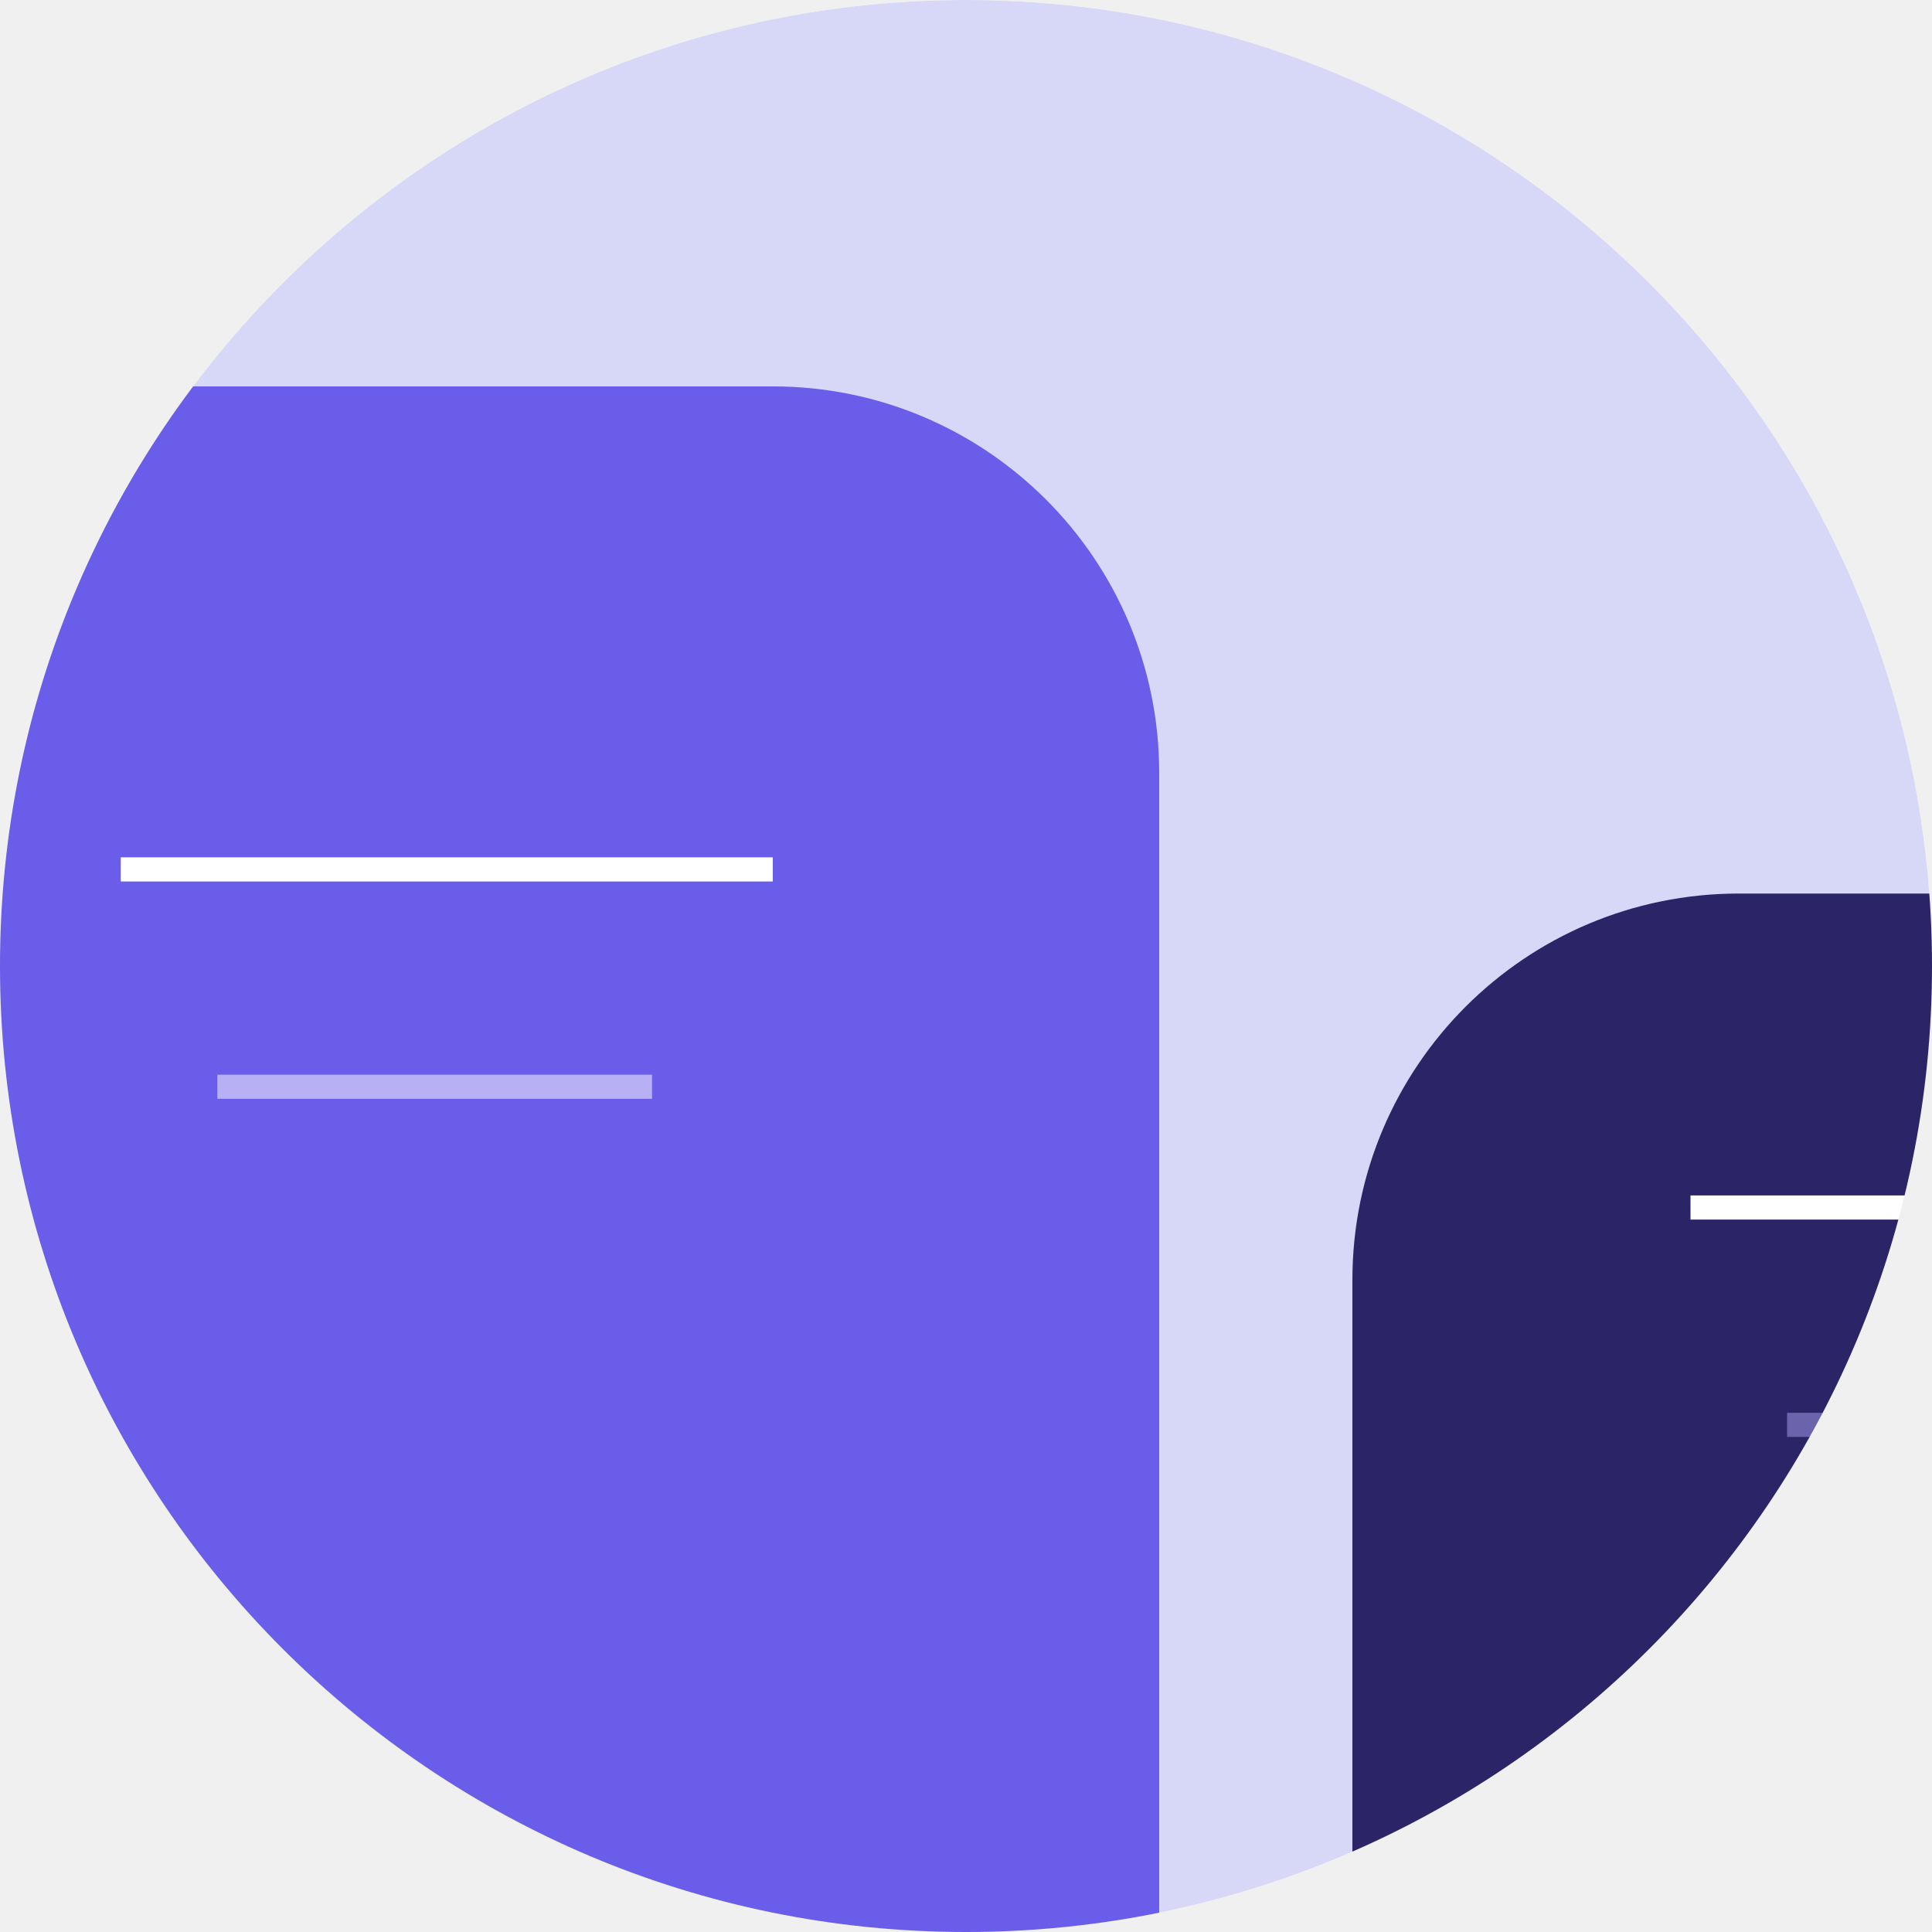
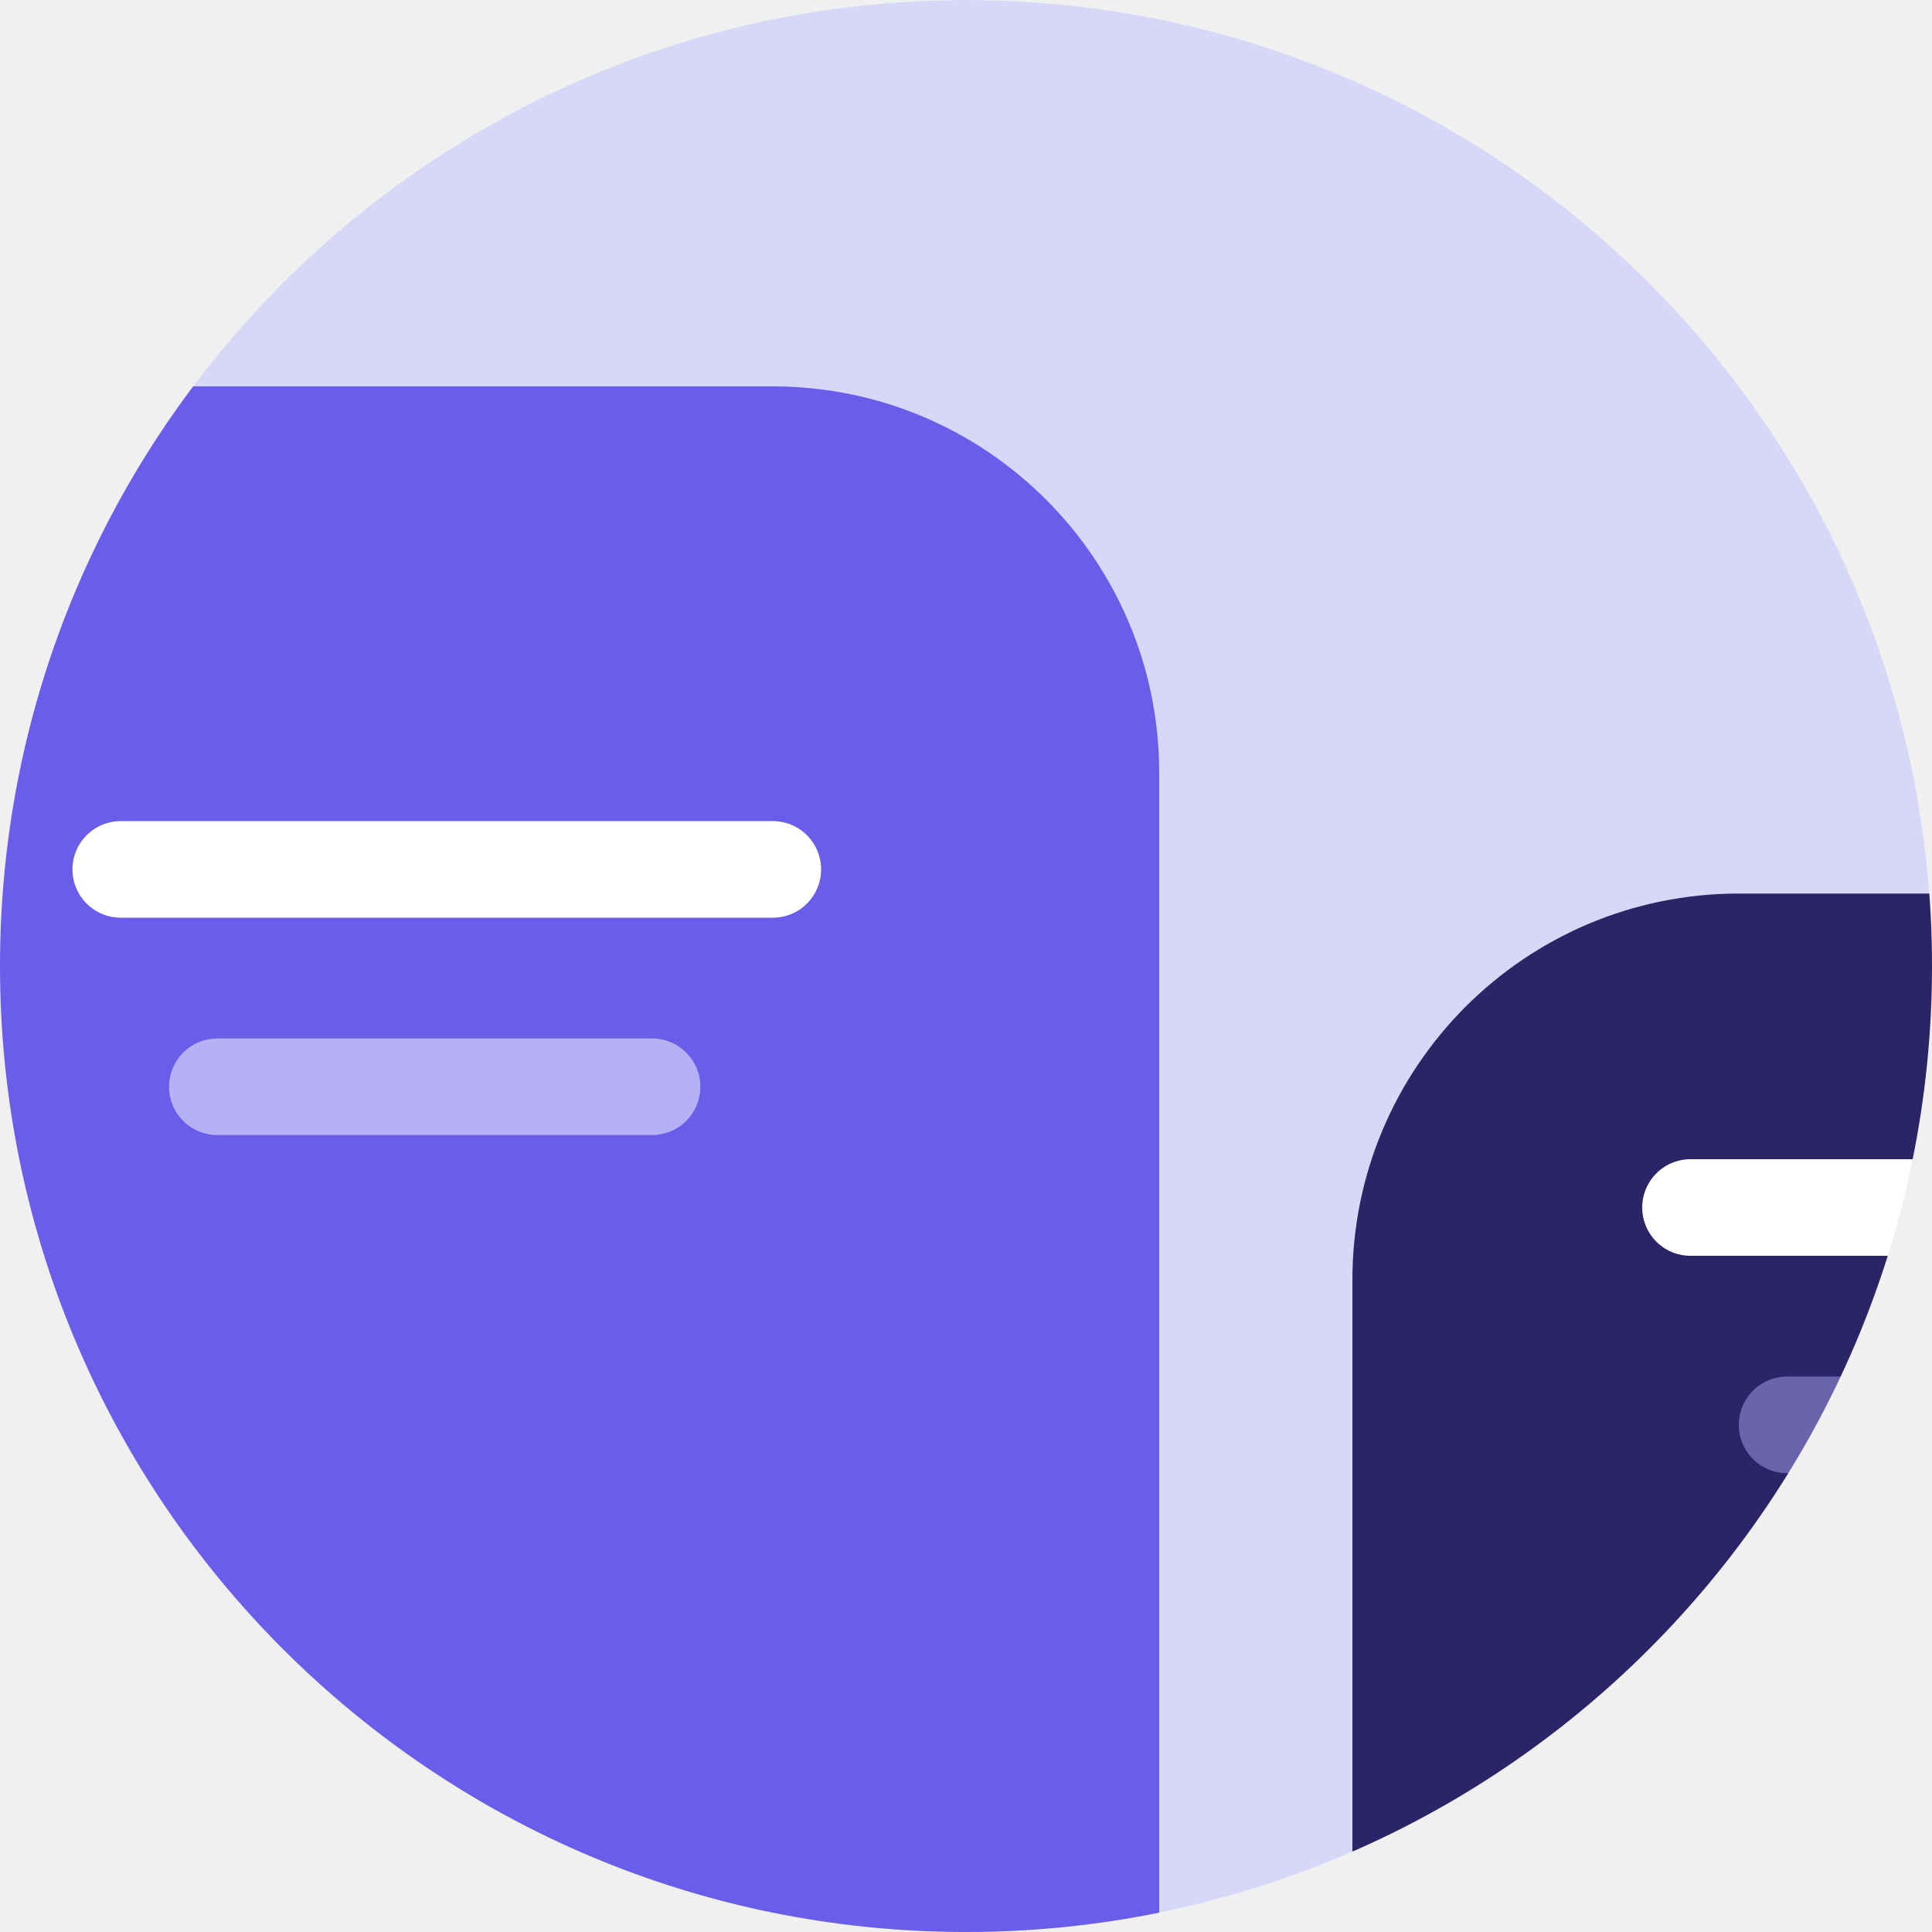
- <svg xmlns="http://www.w3.org/2000/svg" className="mb-30" width="80" height="80" viewBox="0 0 80 80" fill="none">
+ <svg xmlns="http://www.w3.org/2000/svg" class="mb-30" width="80" height="80" viewBox="0 0 80 80" fill="none">
  <mask id="mask0-icon2" mask-type="alpha" maskUnits="userSpaceOnUse" x="0" y="0" width="80" height="80">
    <circle cx="40" cy="40" r="40" fill="#D7D7F8" />
  </mask>
  <g mask="url(#mask0-icon2)">
    <circle cx="40" cy="40" r="40" fill="#D7D7F8" />
    <rect x="-14" y="16" width="62" height="82" rx="16" fill="#695DE9" />
-     <path d="M32 36H5" stroke="white" strokeWidth="4" strokeLinecap="round" strokeLinejoin="round" />
-     <path d="M27 45L9 45" stroke="#B7B0F4" strokeWidth="4" strokeLinecap="round" strokeLinejoin="round" />
+     <path d="M32 36H5" stroke="white" stroke-width="4" stroke-linecap="round" stroke-linejoin="round" />
+     <path d="M27 45L9 45" stroke="#B7B0F4" stroke-width="4" stroke-linecap="round" stroke-linejoin="round" />
    <rect x="56" y="37" width="49" height="75" rx="16" fill="#2B2467" />
-     <path d="M97 50H70" stroke="white" strokeWidth="4" strokeLinecap="round" strokeLinejoin="round" />
-     <path d="M92 59L74 59" stroke="#6B63AC" strokeWidth="4" strokeLinecap="round" strokeLinejoin="round" />
+     <path d="M97 50H70" stroke="white" stroke-width="4" stroke-linecap="round" stroke-linejoin="round" />
+     <path d="M92 59L74 59" stroke="#6B63AC" stroke-width="4" stroke-linecap="round" stroke-linejoin="round" />
  </g>
</svg>
